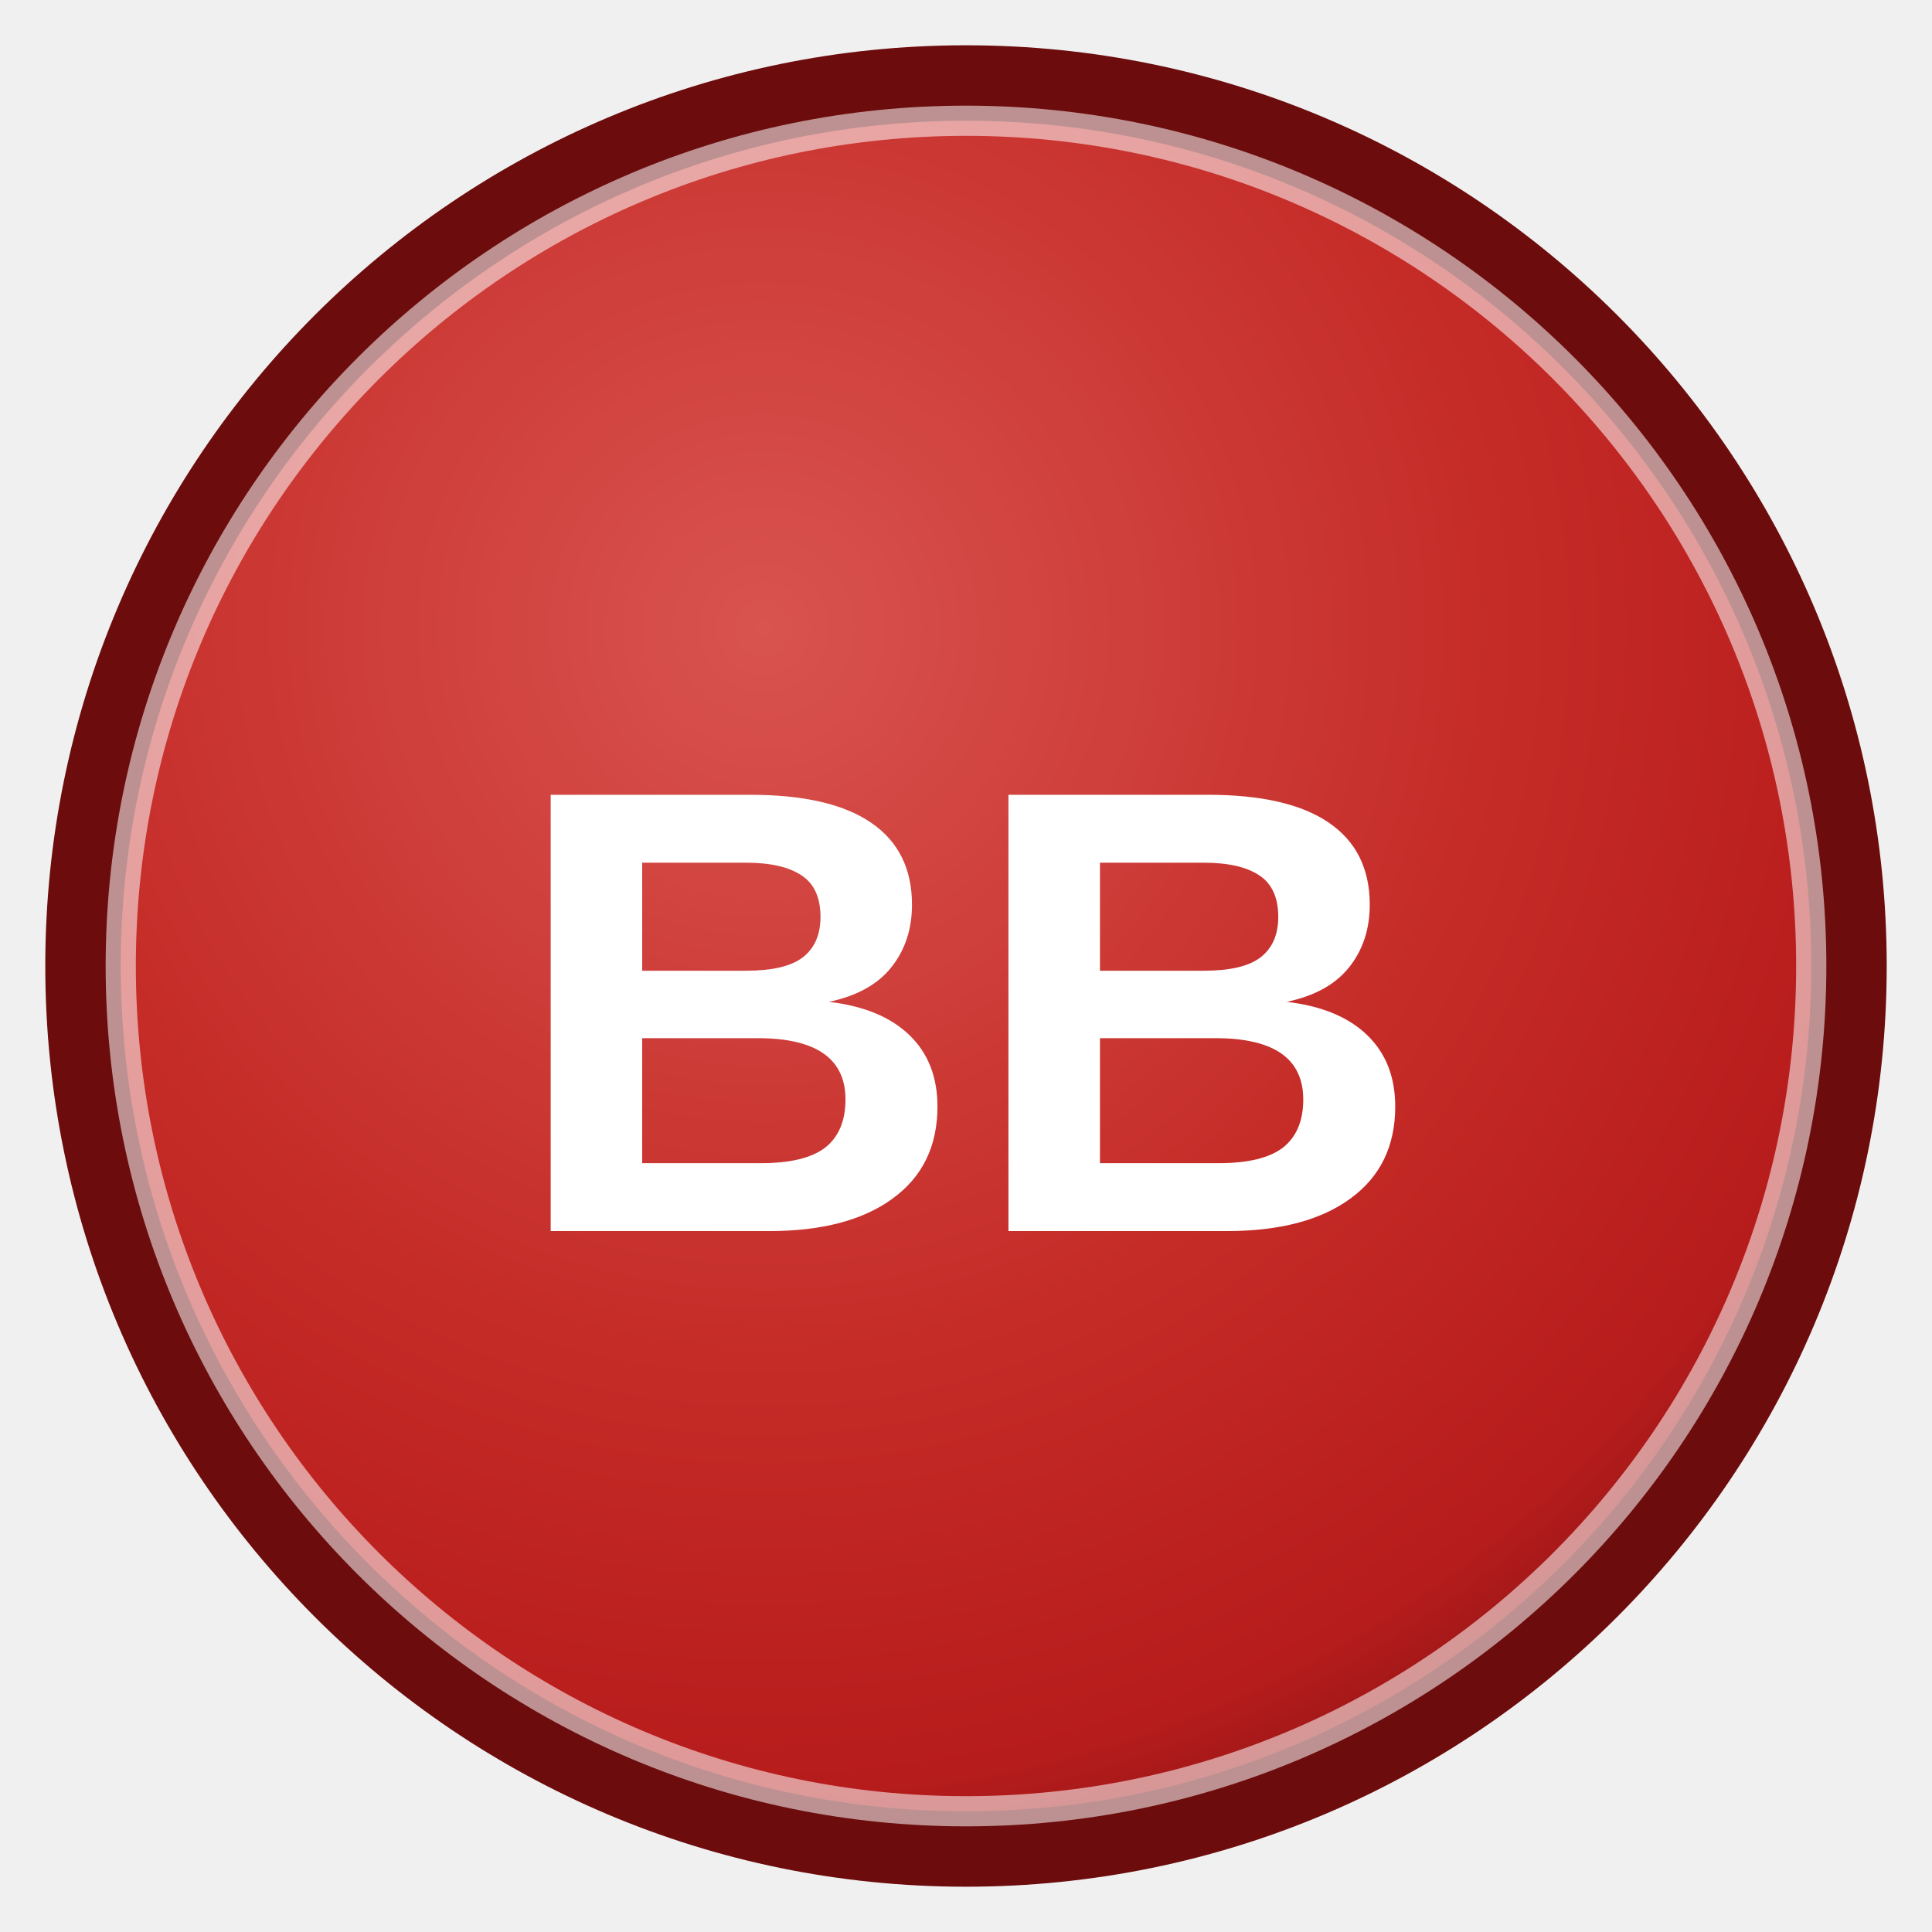
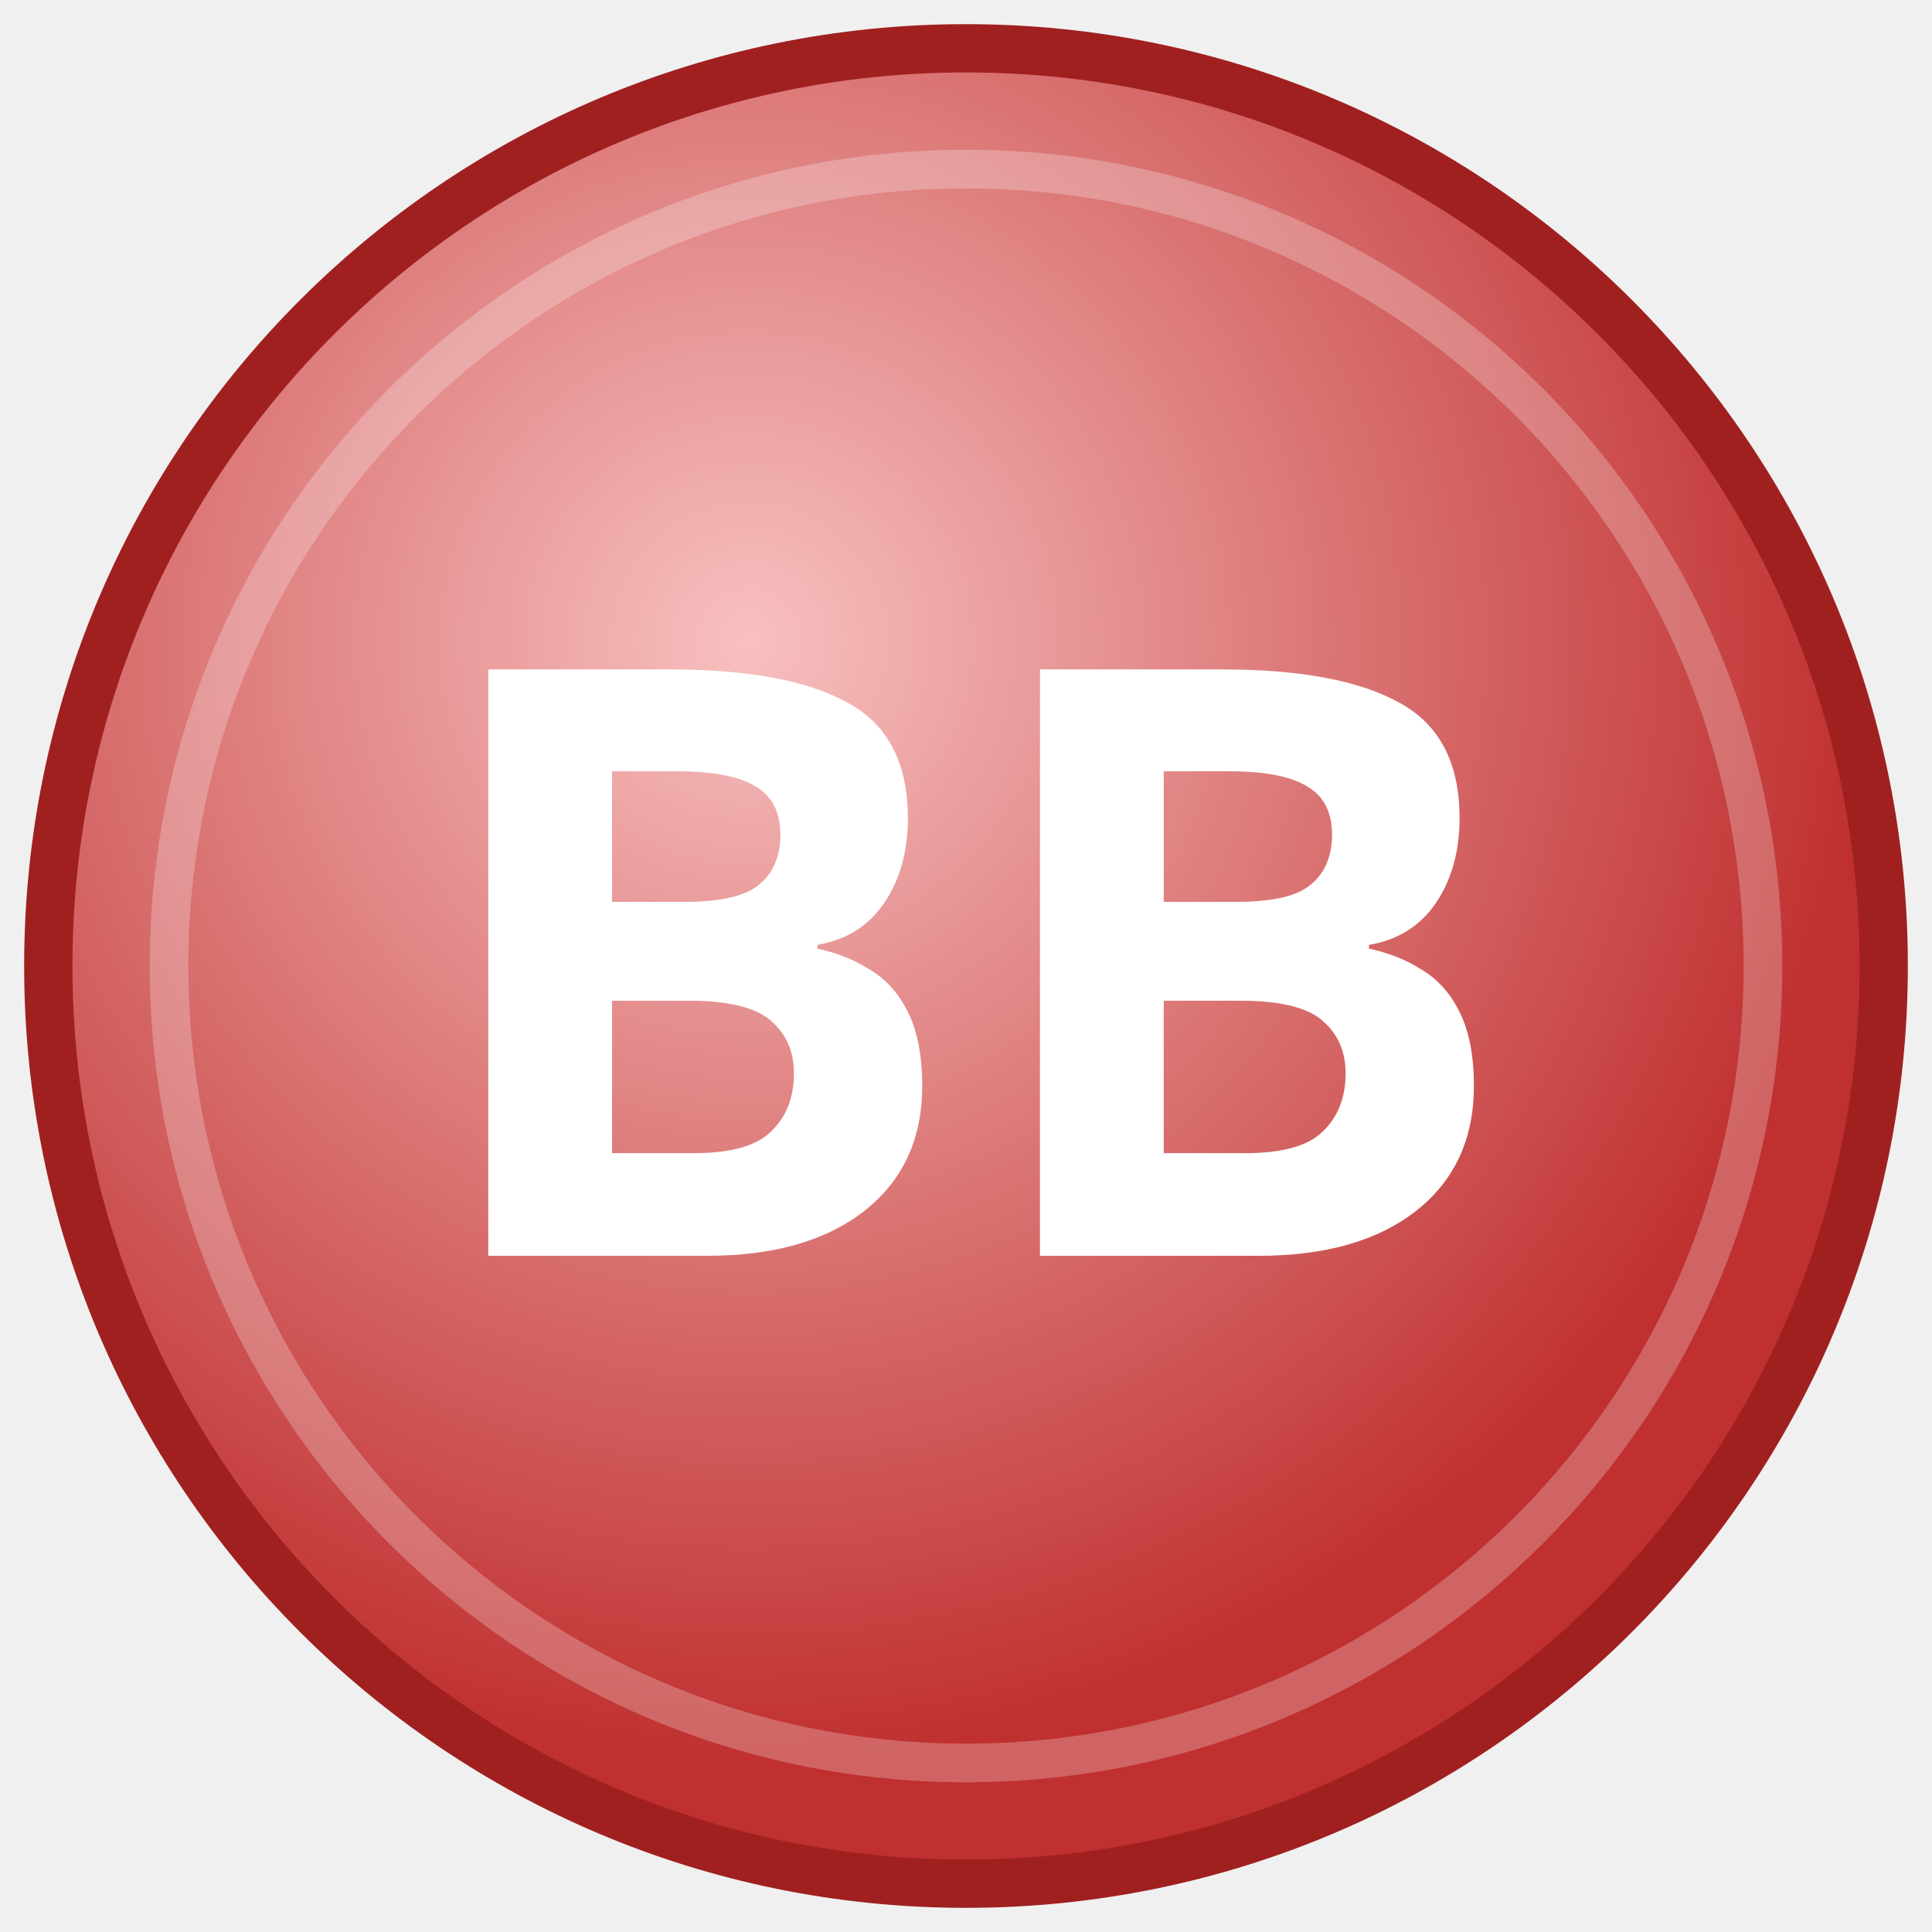
- <svg xmlns="http://www.w3.org/2000/svg" width="64" height="64" viewBox="0 0 64 64">
+ <svg xmlns="http://www.w3.org/2000/svg" viewBox="0 0 40 40">
  <defs>
-     <radialGradient id="g" cx="38%" cy="30%" r="78%">
-       <stop offset="0" stop-color="#d9534f" />
-       <stop offset="0.58" stop-color="#c42a26" />
-       <stop offset="0.88" stop-color="#b71c1c" />
-       <stop offset="1" stop-color="#8e1414" />
+     <radialGradient id="g" cx="38%" cy="32%" r="62%">
+       <stop offset="0" stop-color="#f8c0c0" />
+       <stop offset="1" stop-color="#c03030" />
    </radialGradient>
  </defs>
-   <circle cx="32" cy="32" r="30.5" fill="#6d0c0c" />
-   <circle cx="32" cy="32" r="28" fill="url(#g)" />
-   <circle cx="32" cy="32" r="28" fill="none" stroke="#ffffff" stroke-opacity="0.55" stroke-width="1" />
-   <text x="32" y="33.5" text-anchor="middle" dominant-baseline="central" fill="#ffffff" font-size="21" font-weight="800" font-family="Arial,Helvetica,sans-serif">BB</text>
+   <circle cx="20" cy="20" r="19" fill="url(#g)" stroke="#a02020" stroke-width="1" />
+   <circle cx="20" cy="20" r="16.5" fill="none" stroke="rgba(255,255,255,0.25)" stroke-width="0.8" />
+   <text x="20" y="26" text-anchor="middle" font-family="sans-serif" font-size="17" font-weight="700" fill="#FFFFFF">BB</text>
</svg>
